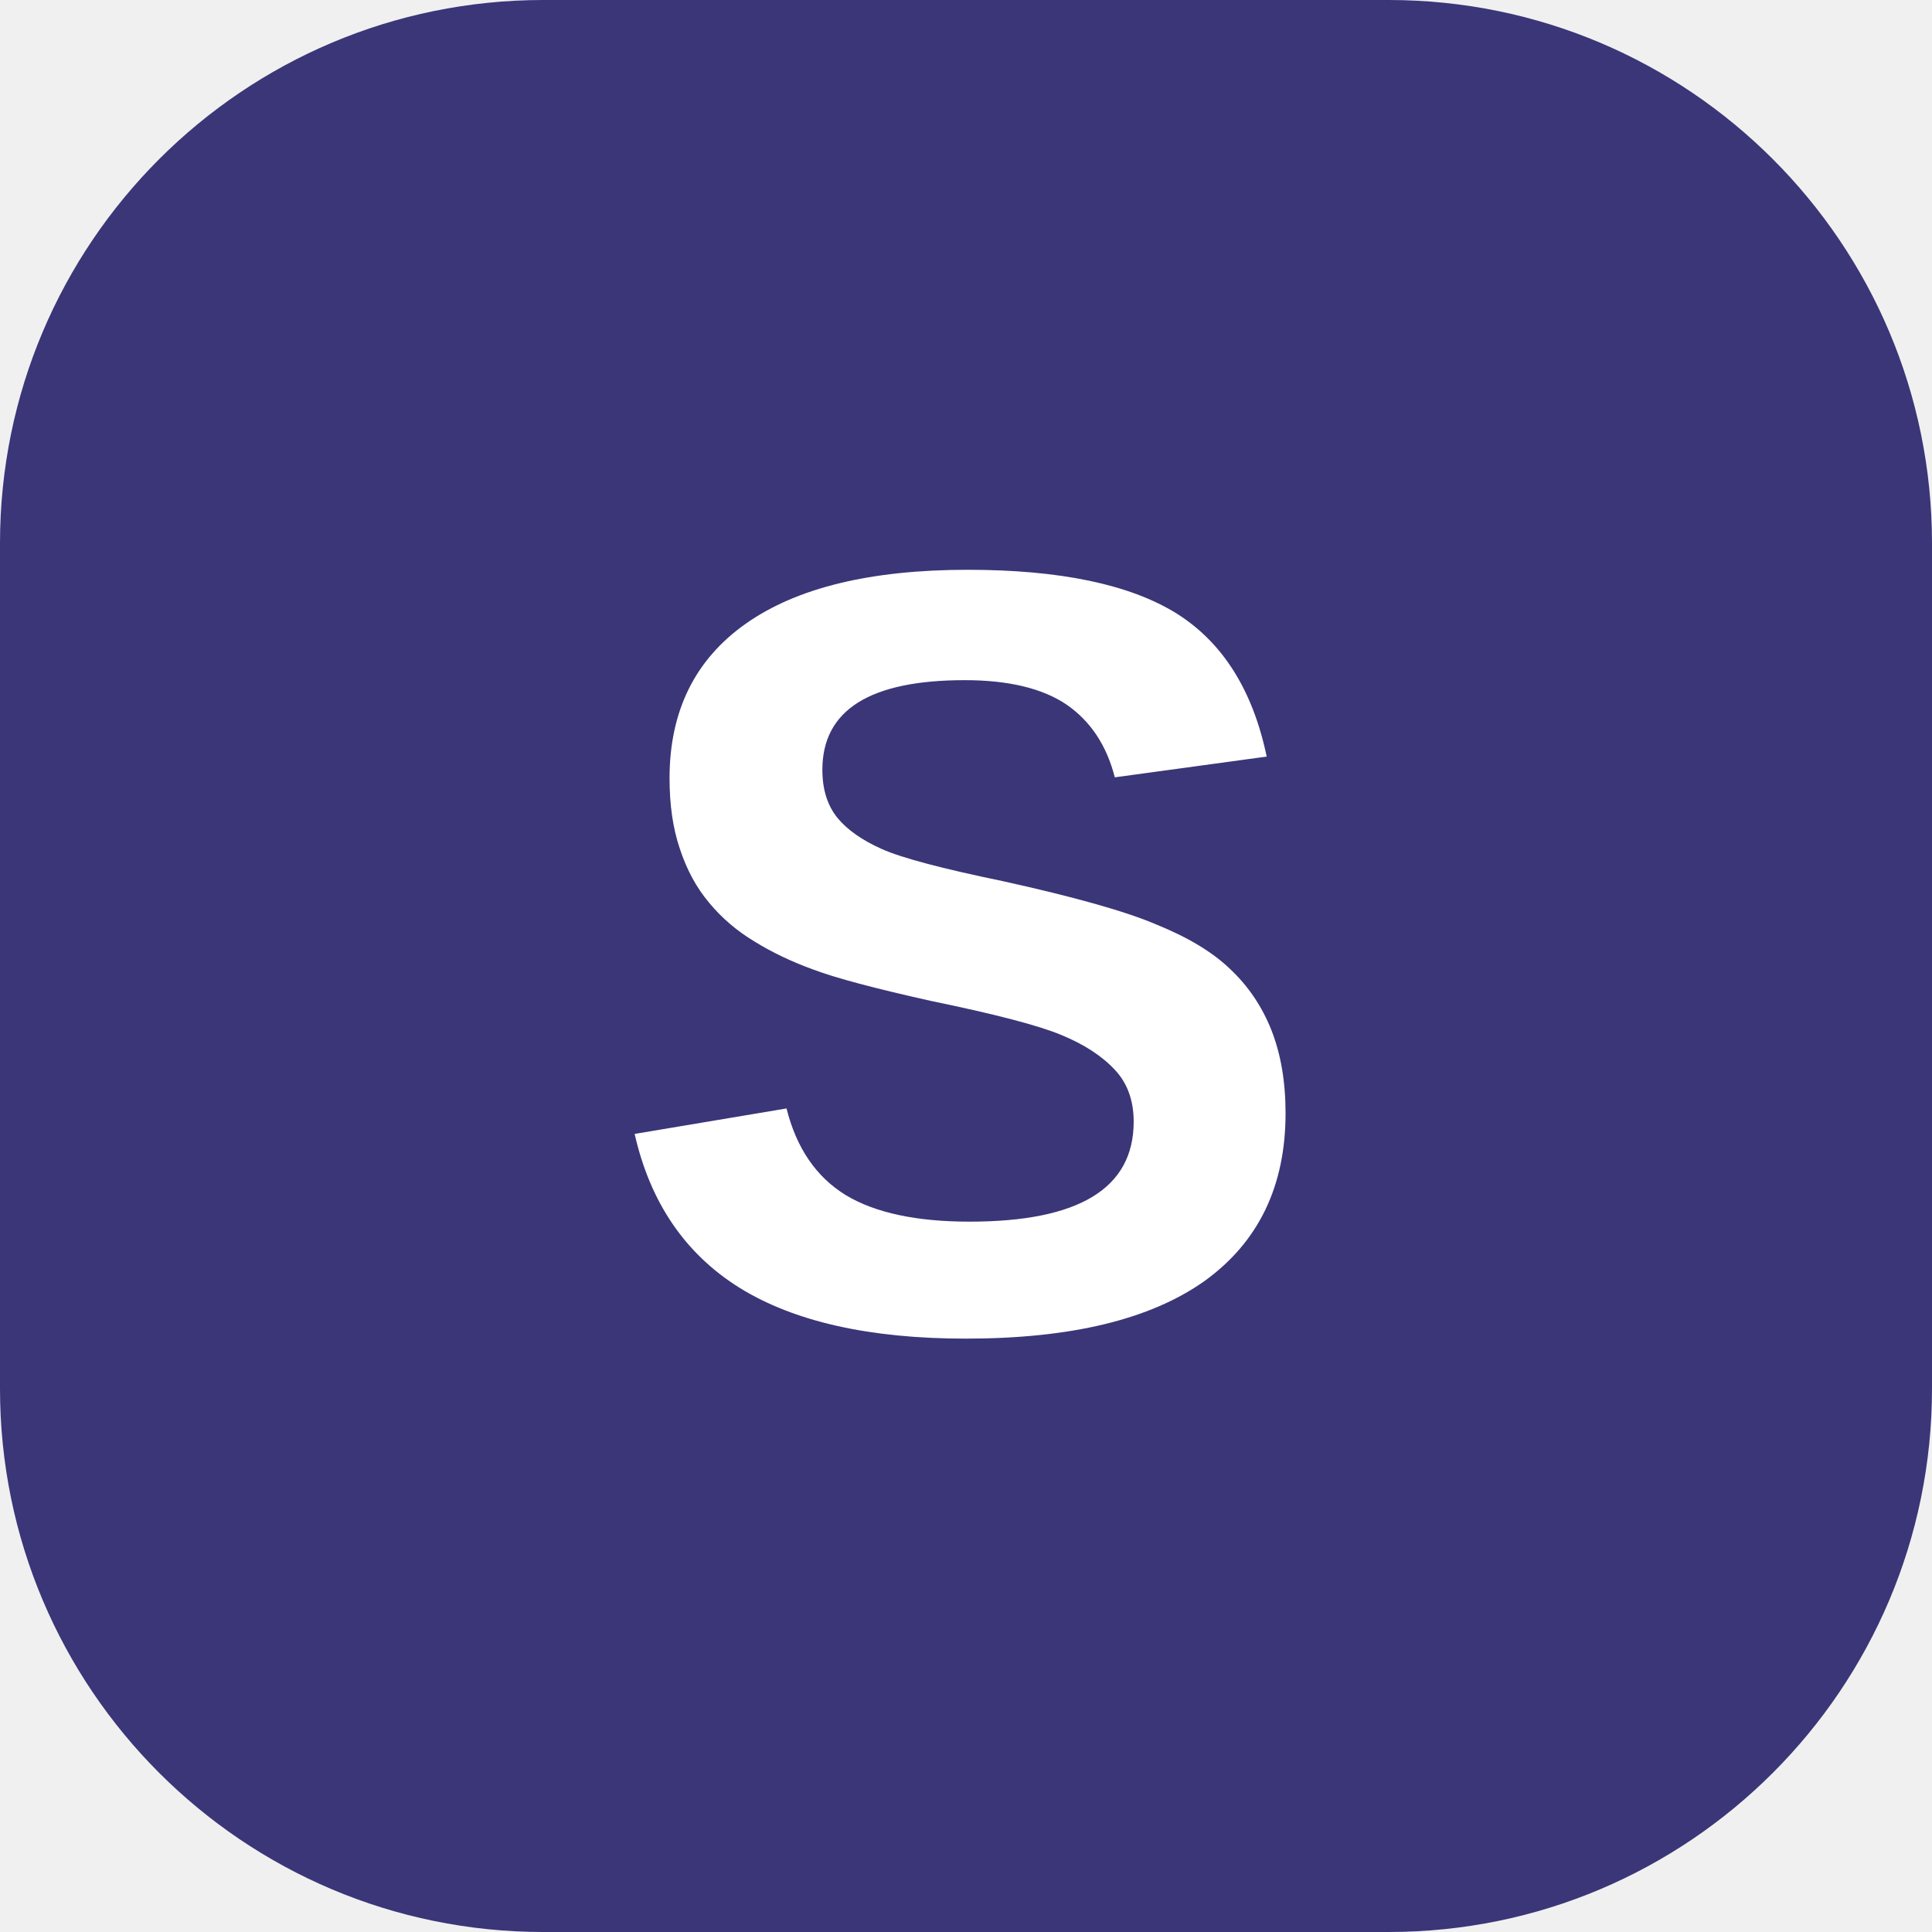
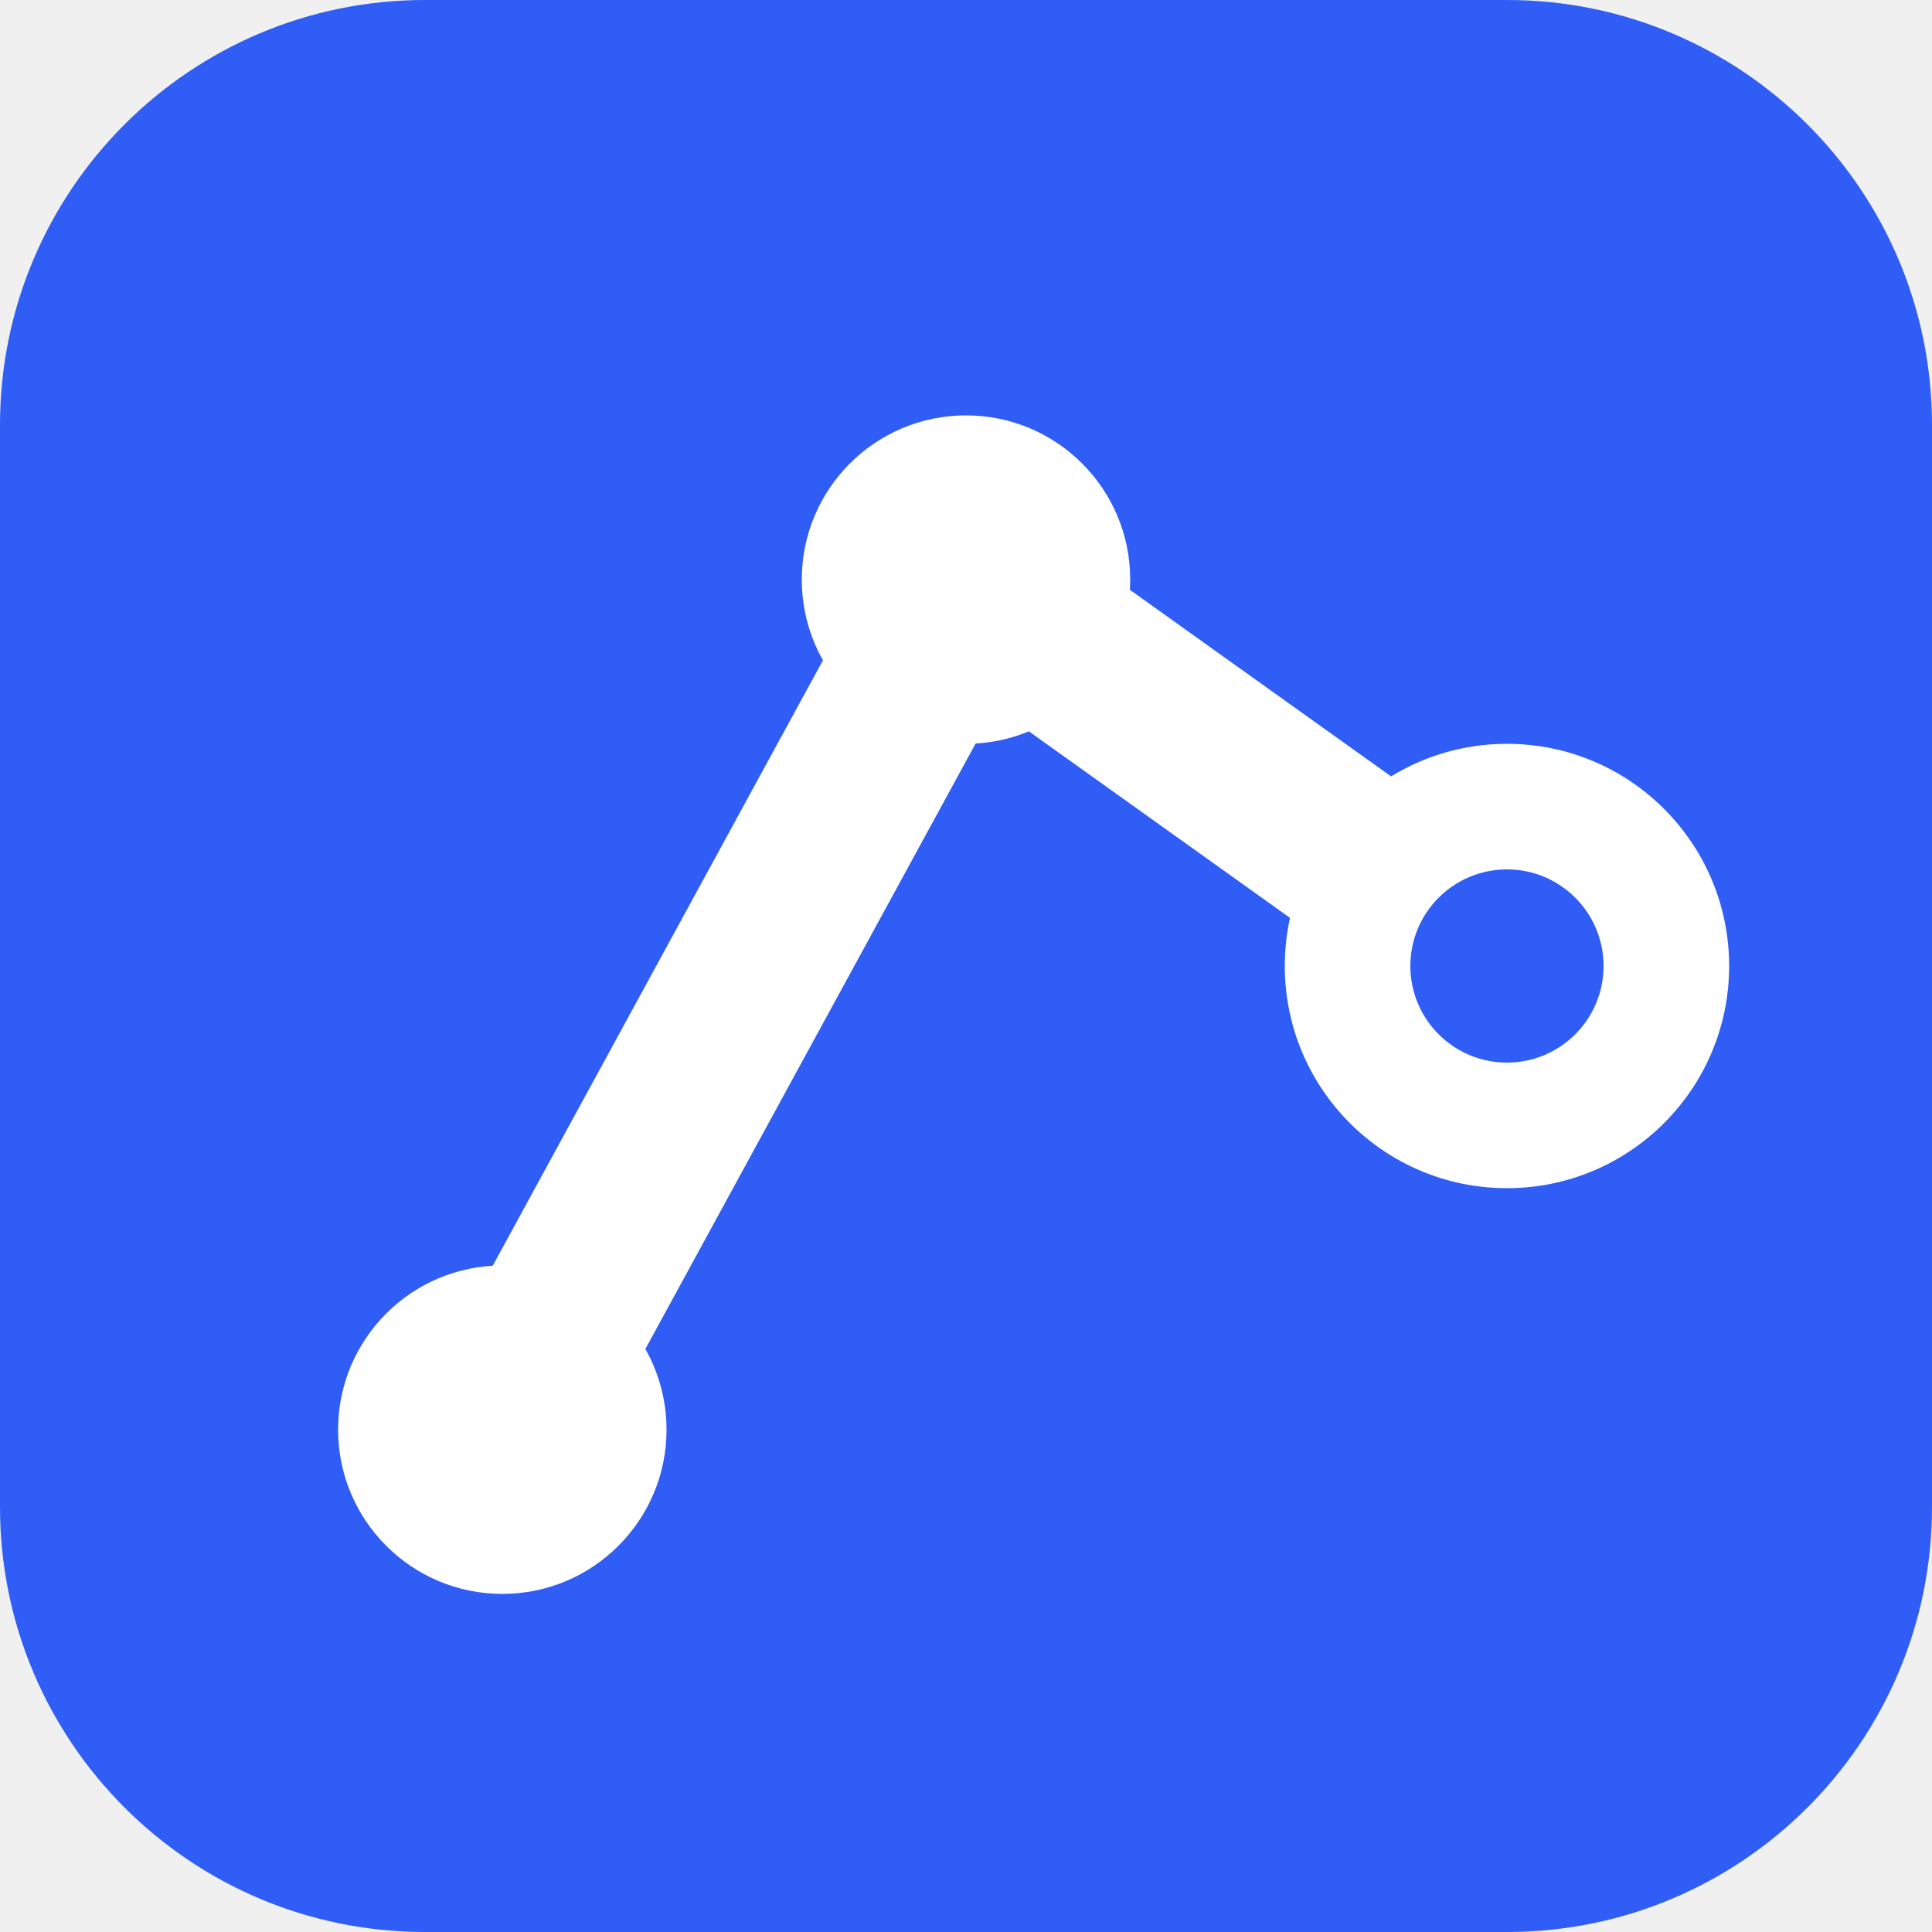
- <svg xmlns="http://www.w3.org/2000/svg" viewBox="0 0 32 32">
-   <rect width="32" height="32" rx="9" fill="#3A3678" />
-   <text x="16" y="22" font-family="DM Sans, Arial, sans-serif" font-size="18" font-weight="600" fill="#fff" text-anchor="middle">S</text>
+ <svg xmlns="http://www.w3.org/2000/svg" viewBox="0 0 100 100">
+   <rect x="0" y="0" width="100" height="100" rx="22" fill="#2F5DF5" />
+   <path d="M26,74 L50,30 L78,50" fill="none" stroke="#FFFFFF" stroke-width="9" stroke-linecap="round" stroke-linejoin="round" />
+   <circle cx="26" cy="74" r="8.5" fill="#FFFFFF" />
+   <circle cx="50" cy="30" r="8.5" fill="#FFFFFF" />
+   <circle cx="78" cy="50" r="11.5" fill="#FFFFFF" />
+   <circle cx="78" cy="50" r="5" fill="#2F5DF5" />
</svg>
